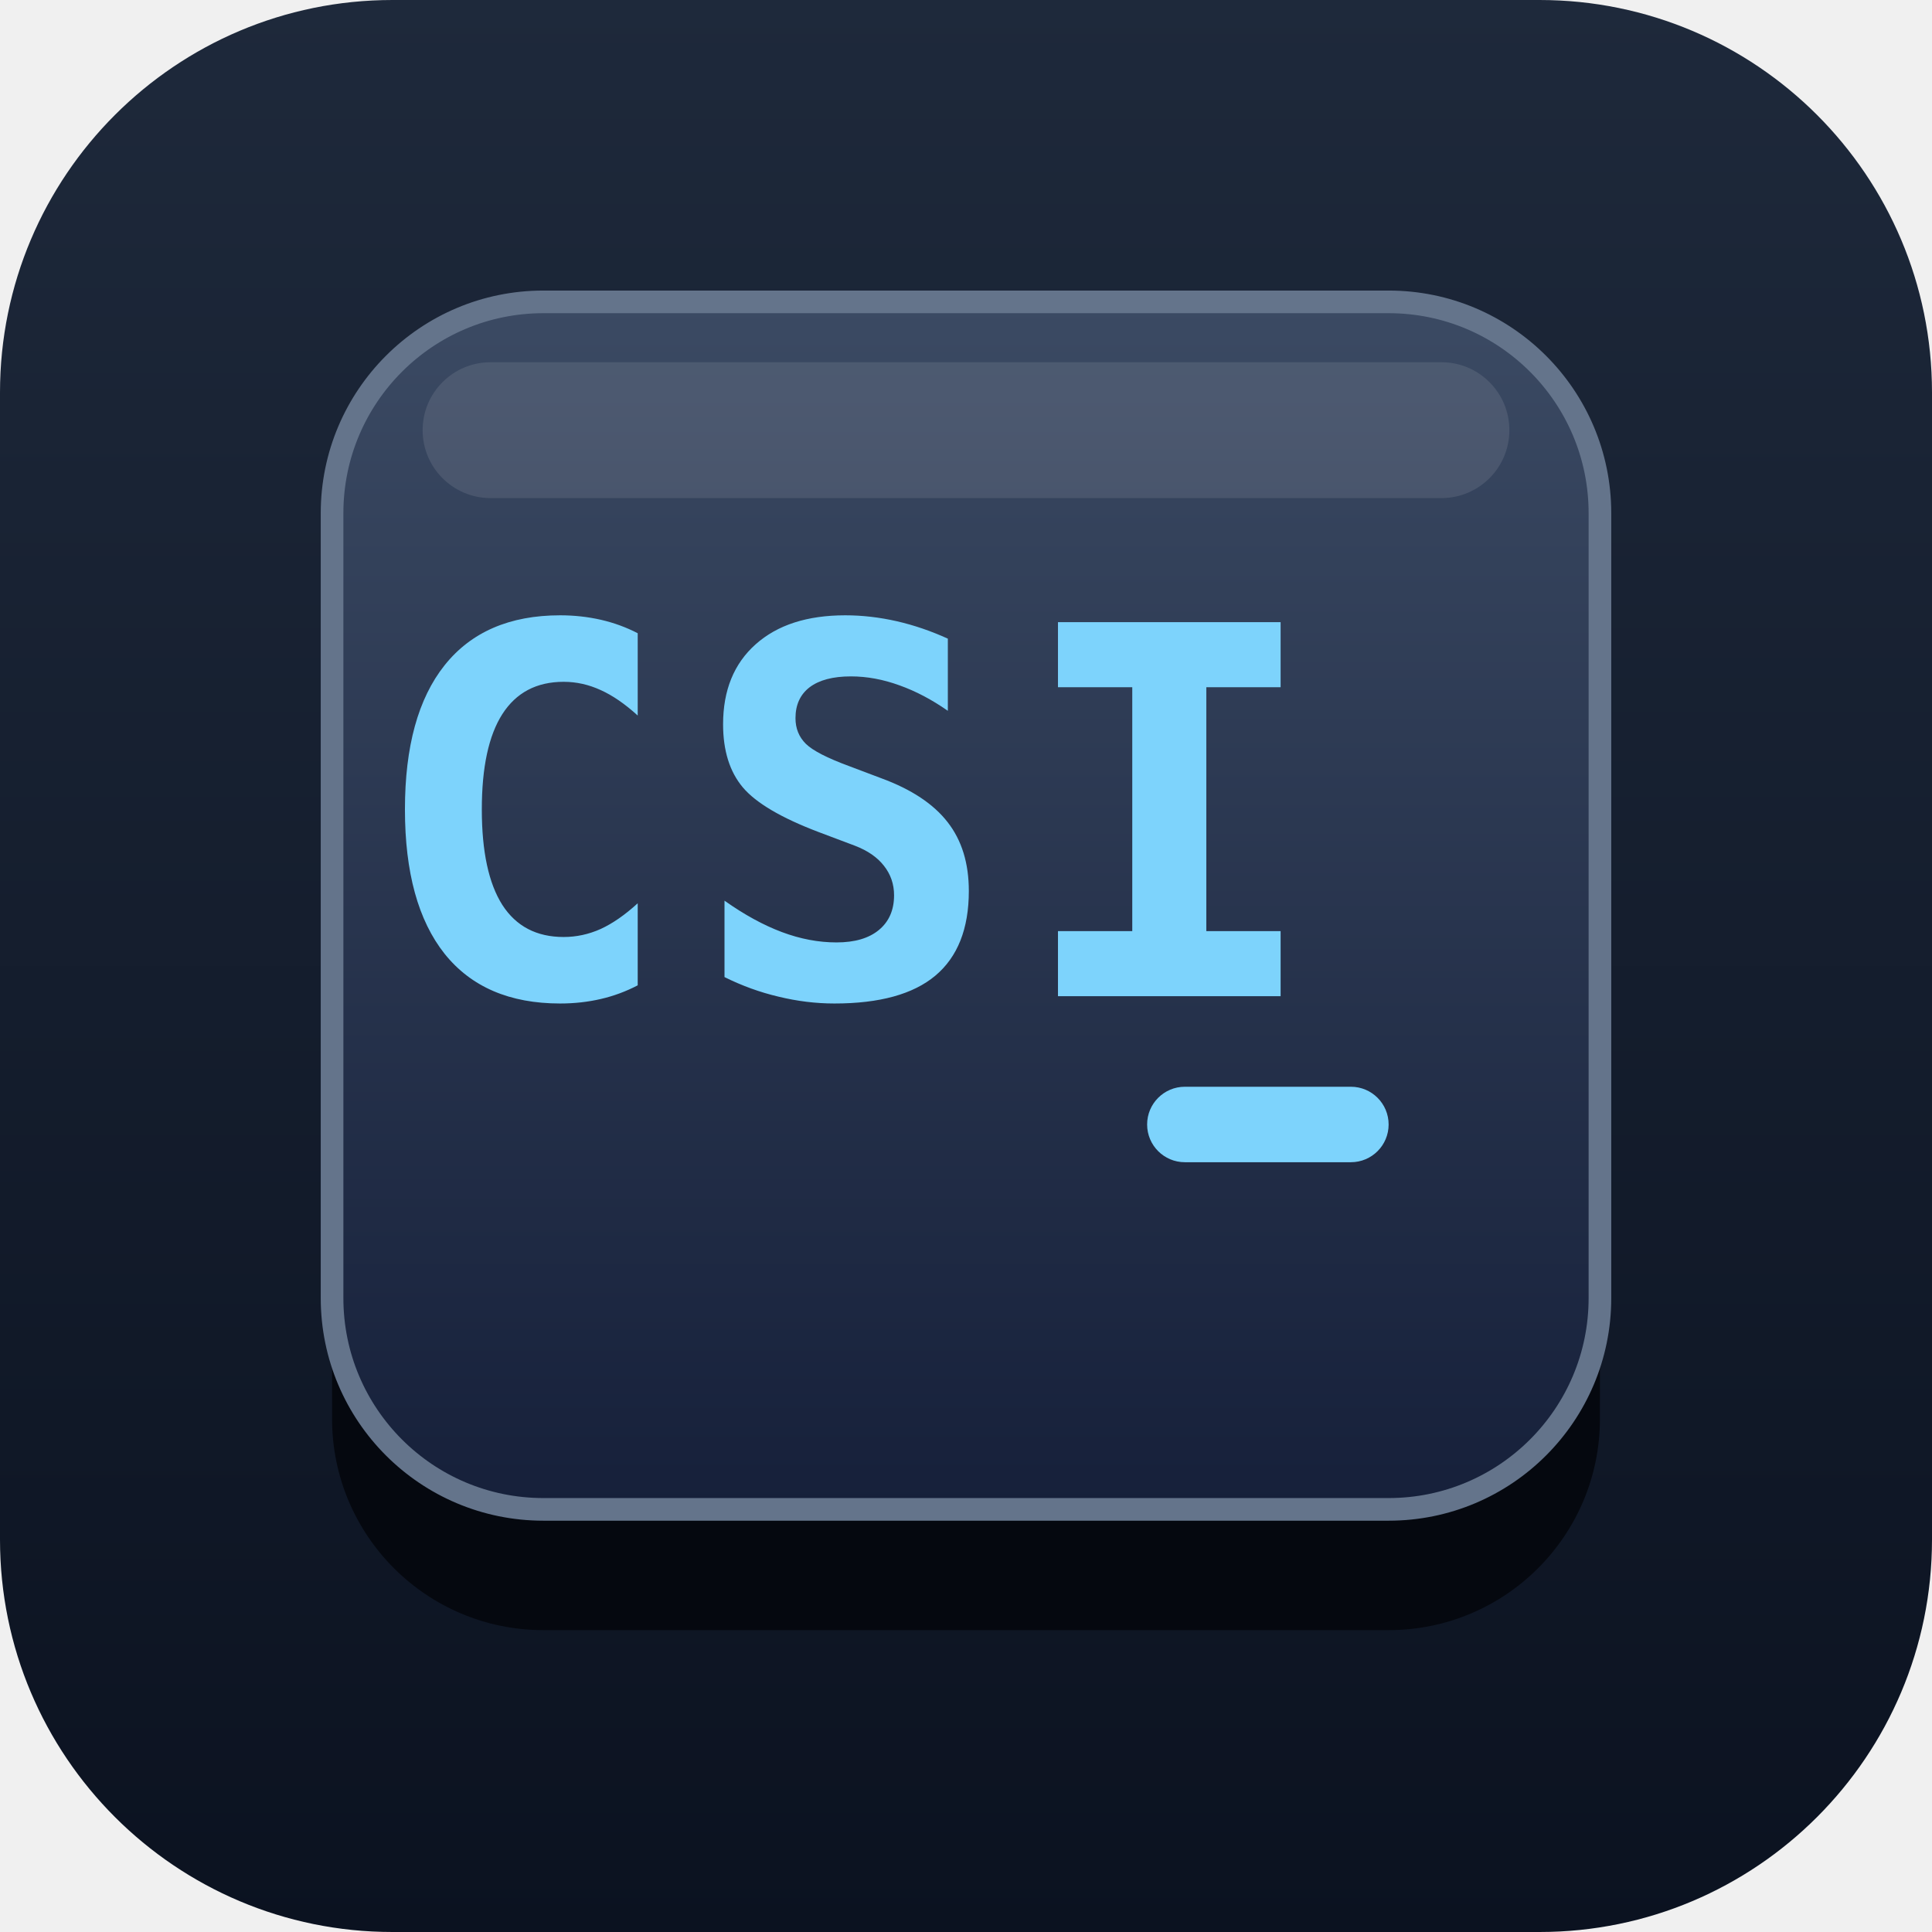
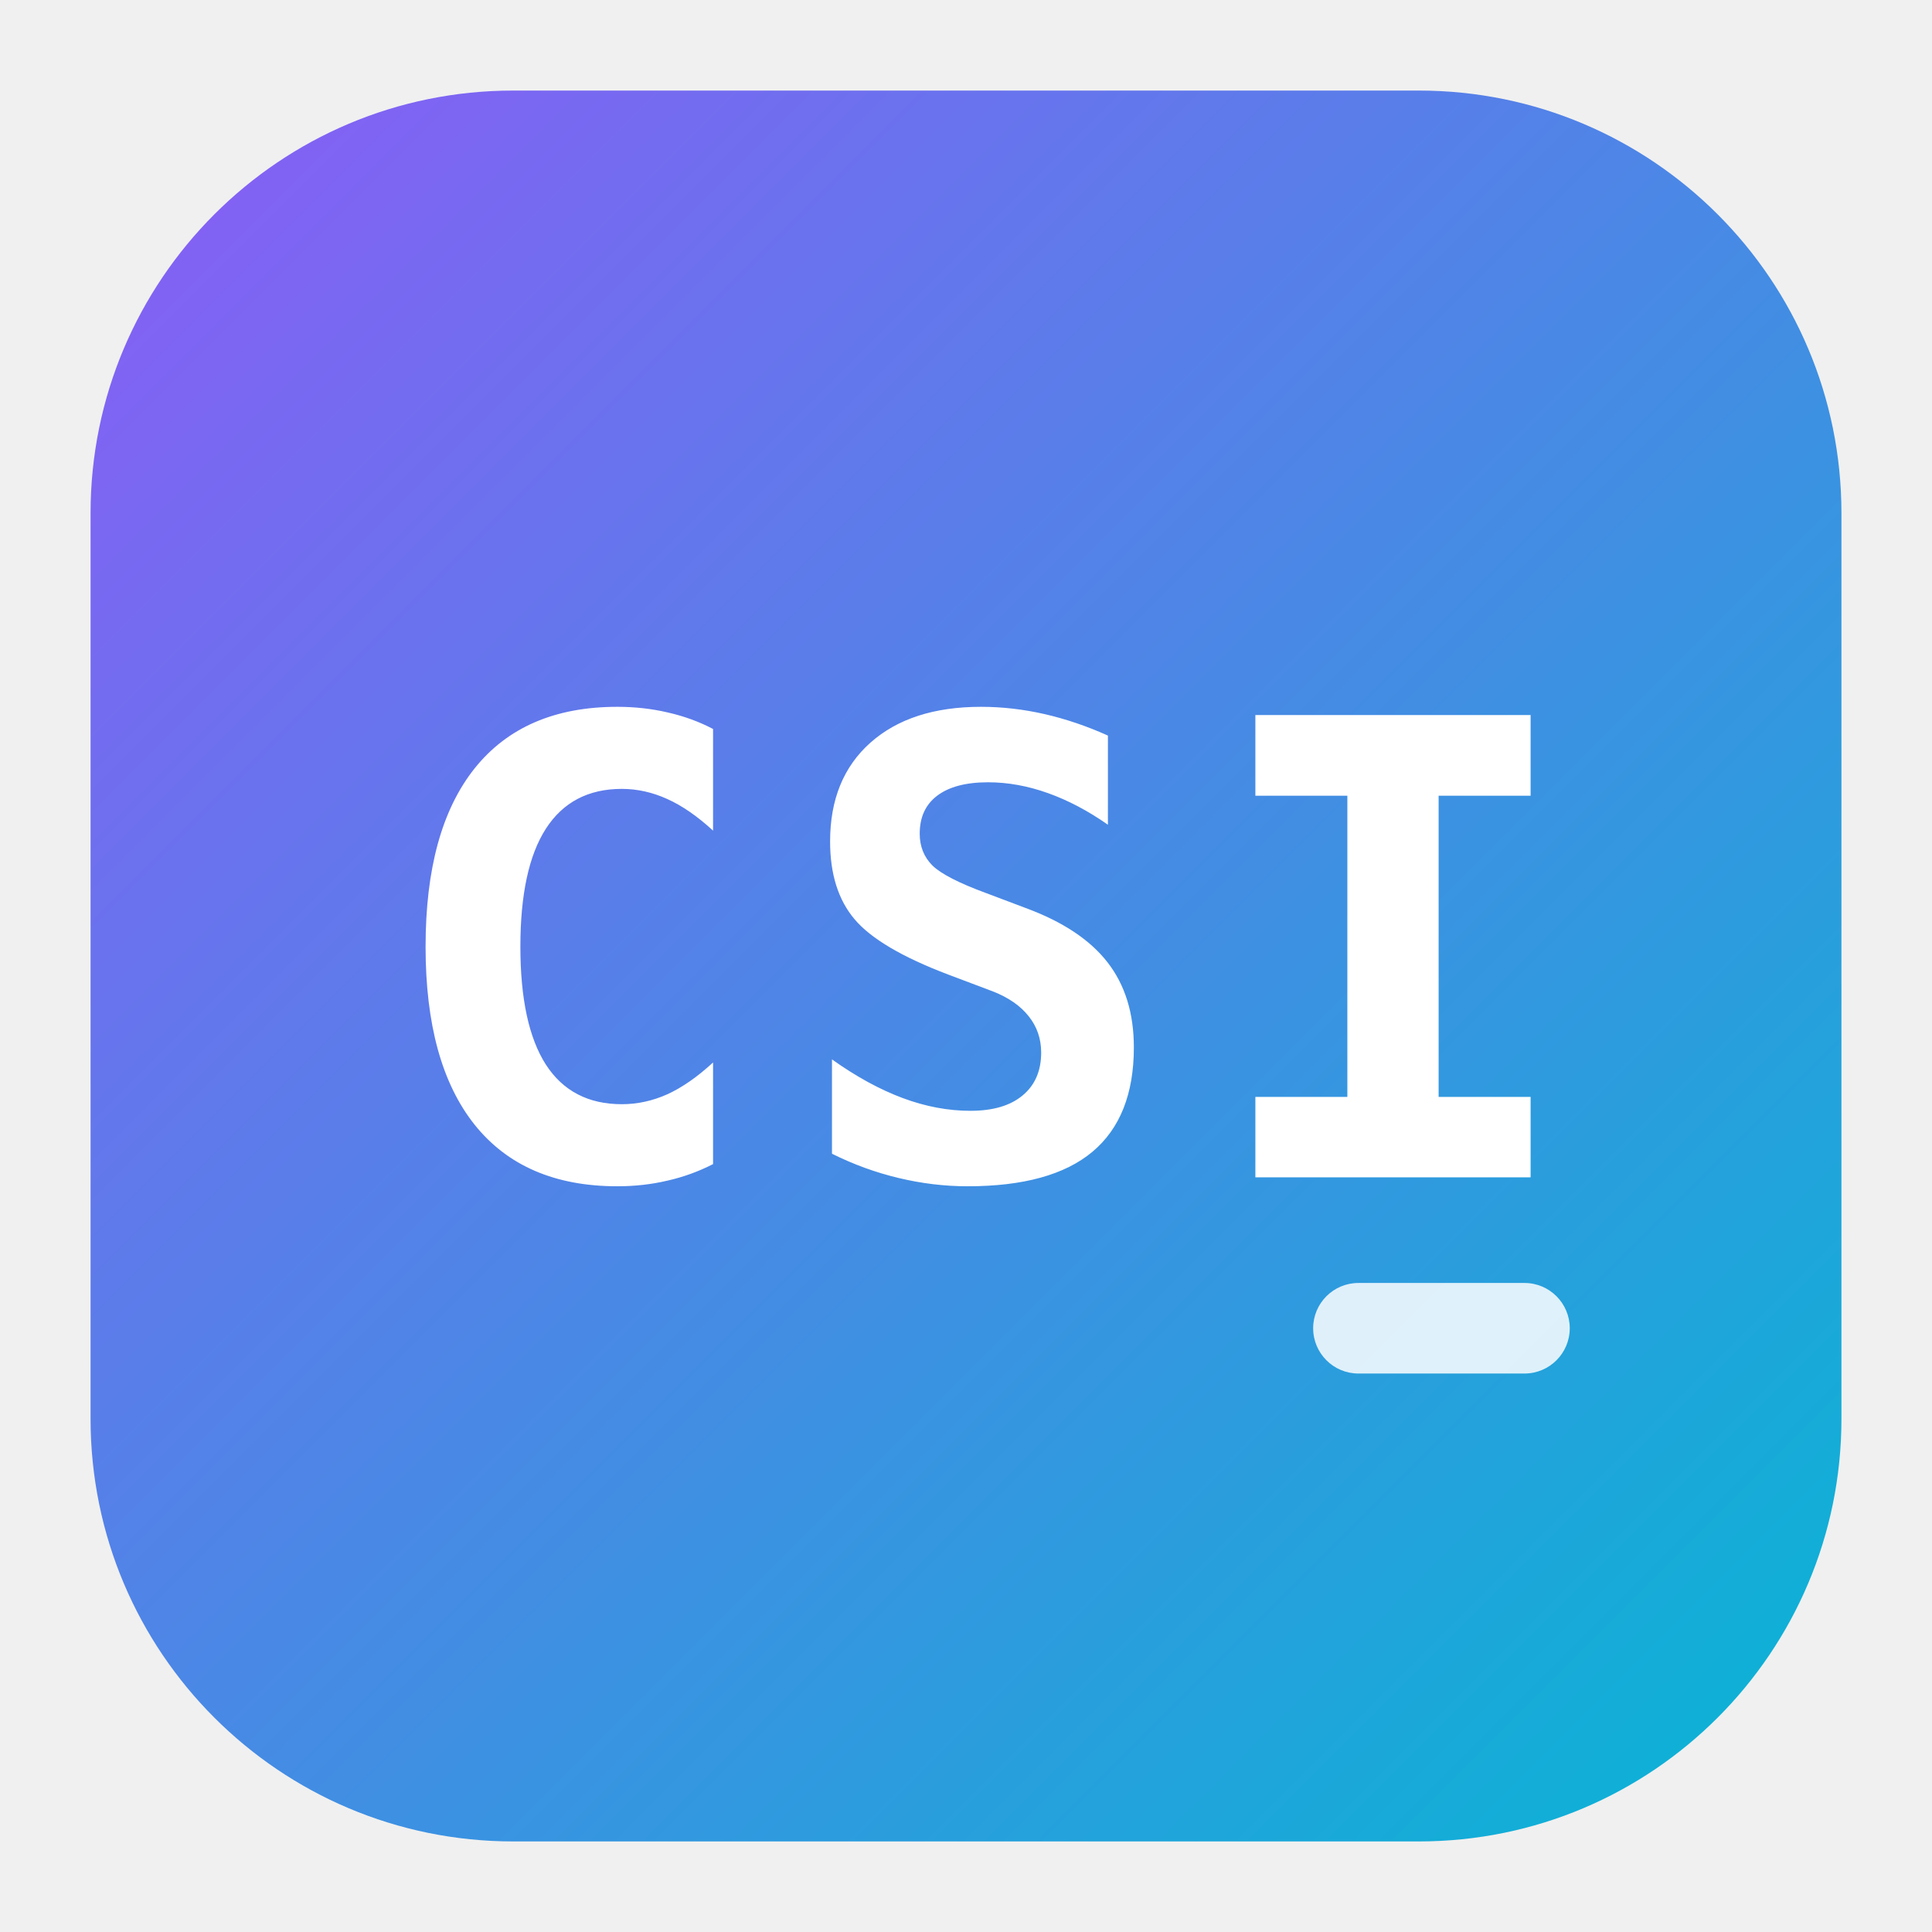
<svg xmlns="http://www.w3.org/2000/svg" viewBox="0 0 128 128">
  <defs>
-     <linearGradient id="desk" x1="0" y1="0" x2="0" y2="1">
-       <stop offset="0" stop-color="#1e293b" />
-       <stop offset="1" stop-color="#0b1220" />
-     </linearGradient>
-     <linearGradient id="face" x1="0" y1="0" x2="0" y2="1">
-       <stop offset="0" stop-color="#3b4a63" />
-       <stop offset="1" stop-color="#16203a" />
+     <linearGradient id="tile" x1="0" y1="0" x2="1" y2="1">
+       <stop offset="0" stop-color="#8b5cf6" />
+       <stop offset="1" stop-color="#06b6d4" />
    </linearGradient>
  </defs>
-   <rect width="128" height="128" rx="26" fill="url(#desk)" />
-   <rect x="22" y="28" width="84" height="80" rx="14" fill="#05080f" />
-   <rect x="22" y="20" width="84" height="80" rx="14" fill="url(#face)" stroke="#64748b" stroke-width="1.5" />
-   <rect x="28" y="24" width="72" height="9" rx="4.5" fill="#ffffff" opacity="0.10" />
-   <text x="56" y="66" font-family="Menlo, Consolas, monospace" font-size="34" font-weight="700" fill="#7dd3fc" text-anchor="middle" letter-spacing="1">CSI</text>
-   <rect x="76" y="72" width="16" height="5" rx="2.5" fill="#7dd3fc" />
+   <rect x="6" y="6" width="116" height="116" rx="28" fill="url(#tile)" />
+   <text x="65" y="78" font-family="Menlo, Consolas, monospace" font-size="42" font-weight="800" fill="#ffffff" text-anchor="middle" letter-spacing="2">CSI</text>
+   <rect x="87" y="85" width="17" height="6" rx="3" fill="#ffffff" opacity="0.85" />
</svg>
